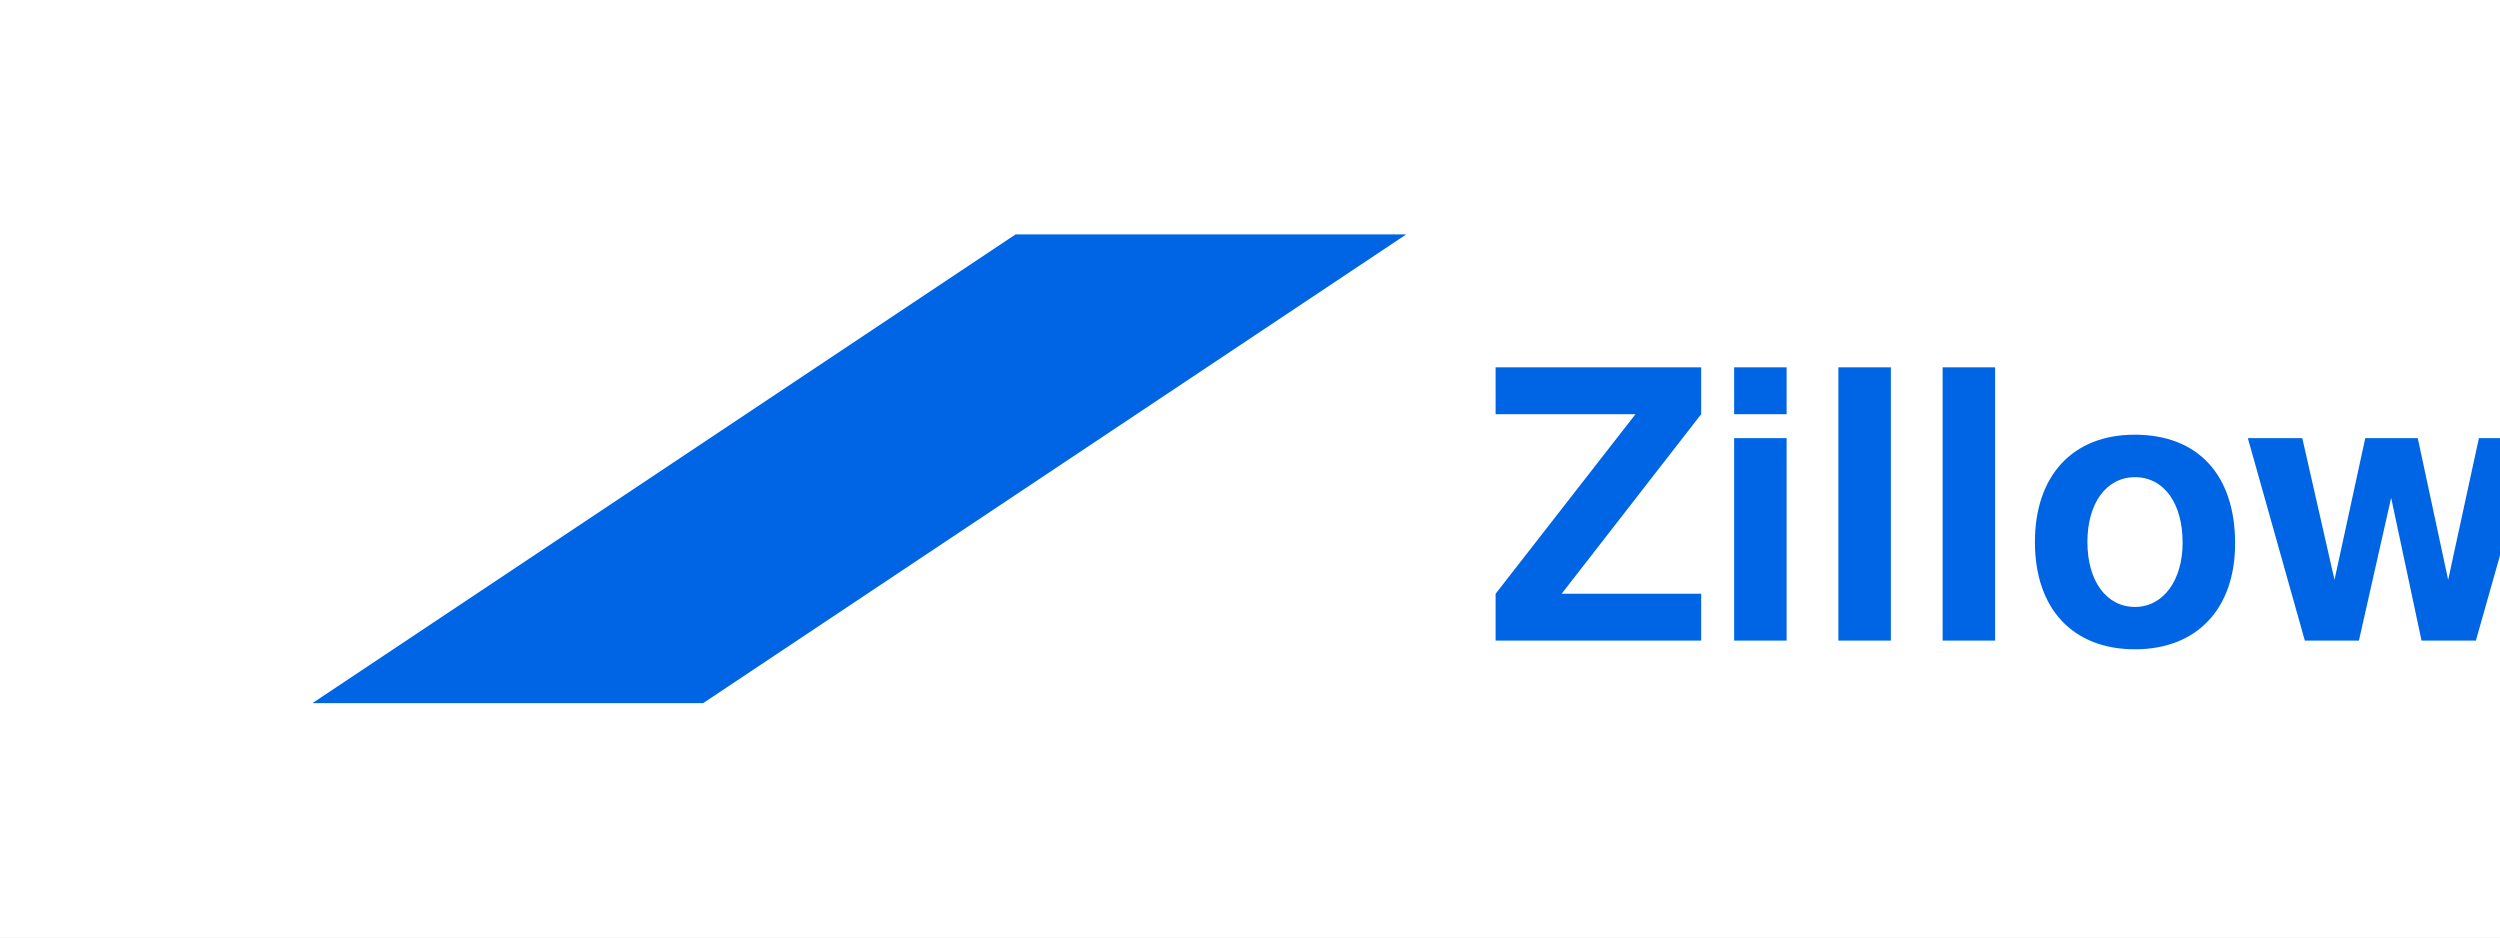
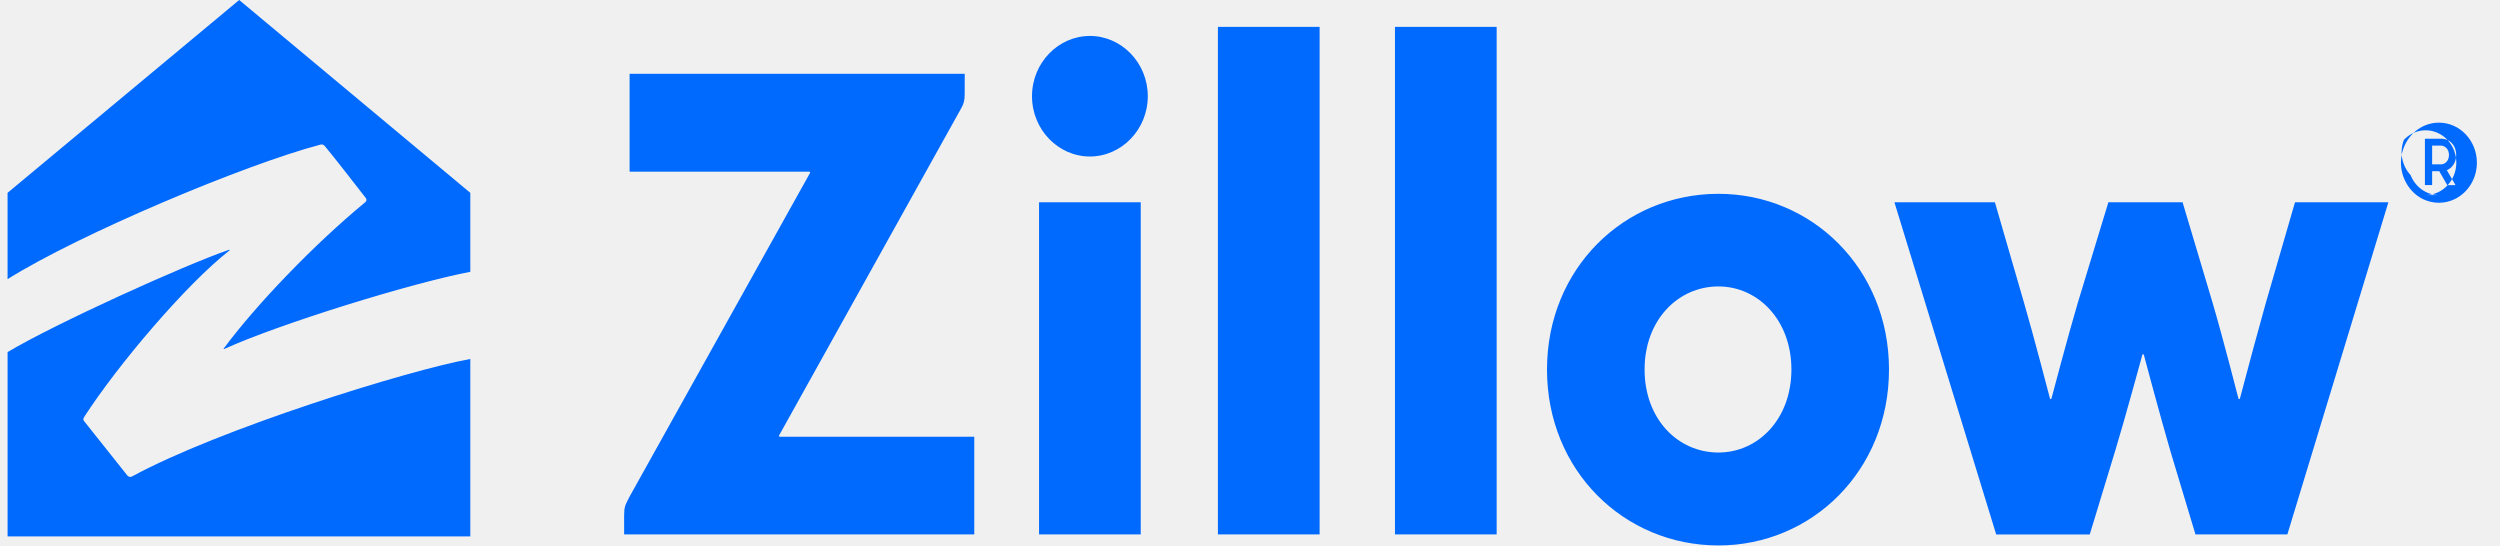
- <svg xmlns="http://www.w3.org/2000/svg" viewBox="0 0 320 120">
-   <rect width="320" height="120" fill="#FFFFFF" />
-   <path d="M40 90 L130 30 H90 L180 30 90 90 Z" fill="#0065E4" />
-   <text x="190" y="82" font-family="Helvetica, Arial, sans-serif" font-size="48" font-weight="700" fill="#0065E4">Zillow</text>
+ <svg xmlns="http://www.w3.org/2000/svg" width="110" height="24" fill="none">
+   <path fill-rule="evenodd" clip-rule="evenodd" d="M14.098 6.364c.103-.027.15.012.211.084.35.416 1.478 1.866 1.785 2.263a.132.132 0 01-.027.19c-2.274 1.873-4.804 4.522-6.214 6.42-.03.04-.005.043.015.034 2.456-1.116 8.224-2.897 10.826-3.396V8.485L10.524 0 .333 8.485v3.797c3.159-1.981 10.457-5.048 13.764-5.918zm47.28-5.183h4.475v22.332h-4.475V1.181zm-3.315 0h-4.475v22.333h4.475V1.181zm29.713 7.72h-4.421l4.477 14.615h4.117l1.124-3.695c.446-1.468 1.19-4.209 1.19-4.209a.034.034 0 01.033-.026c.015 0 .028.01.033.026 0 0 .745 2.794 1.168 4.234l1.103 3.667h4.044L105.089 8.9h-4.109l-1.282 4.421a278.446 278.446 0 00-1.141 4.213.034.034 0 01-.033.026.034.034 0 01-.033-.026s-.69-2.698-1.137-4.213l-1.32-4.42h-3.266l-1.344 4.42c-.421 1.414-1.16 4.215-1.16 4.215a.034.034 0 01-.033.023.034.034 0 01-.032-.023s-.714-2.75-1.142-4.215l-1.281-4.42zm-19.708 7.356c0-4.44 3.393-7.729 7.544-7.729 4.11 0 7.504 3.29 7.504 7.729 0 4.453-3.392 7.743-7.504 7.743-4.15 0-7.544-3.29-7.544-7.74v-.003zm10.754 0c0-2.174-1.47-3.654-3.21-3.654-1.781 0-3.25 1.48-3.25 3.654 0 2.189 1.469 3.654 3.25 3.654 1.74 0 3.21-1.465 3.21-3.654zm-51.12-13.01v4.306h7.909c.032 0 .044.032.028.06l-7.94 14.242-.014.026c-.18.348-.223.432-.223.793v.84h15.406v-4.298H34.31a.035.035 0 01-.032-.021.039.039 0 01.004-.04l8.032-14.429.022-.046c.056-.12.11-.232.11-.532l.002-.9H27.702zm20.253-1.666c1.395 0 2.548 1.188 2.548 2.651 0 1.464-1.153 2.654-2.548 2.654s-2.547-1.188-2.547-2.652c0-1.464 1.152-2.652 2.547-2.652v-.001zm-2.237 7.32h4.474v14.613h-4.474V8.901zM5.604 20.922c.055.068.15.082.22.034 3.778-2.054 12.089-4.661 14.87-5.16v7.806H.334v-8.11c2.093-1.25 7.747-3.814 9.737-4.5.04-.014.049.01.015.037-1.91 1.497-4.904 5.03-6.371 7.301-.067.106-.063.14-.01.205l1.899 2.387zM107.409 6.104c.387 0 .663.294.663.714 0 .318-.163.569-.411.668l.381.66h-.362l-.354-.614h-.312v.612h-.318v-2.04h.713zm-.395 1.128h.375c.211 0 .366-.172.366-.411 0-.24-.155-.415-.365-.415h-.376v.826zm.299-1.836c-.676 0-1.285.43-1.543 1.088a1.833 1.833 0 00.362 1.921 1.606 1.606 0 001.82.382c.624-.273 1.031-.916 1.031-1.629-.001-.973-.748-1.761-1.67-1.762zm0 3.186c-.546 0-1.038-.347-1.247-.879a1.482 1.482 0 01-.292-1.552c.386-.408.967-.53 1.471-.309.504.22.833.74.833 1.316-.001.786-.604 1.423-1.349 1.424z" fill="#006AFF" />
</svg>
